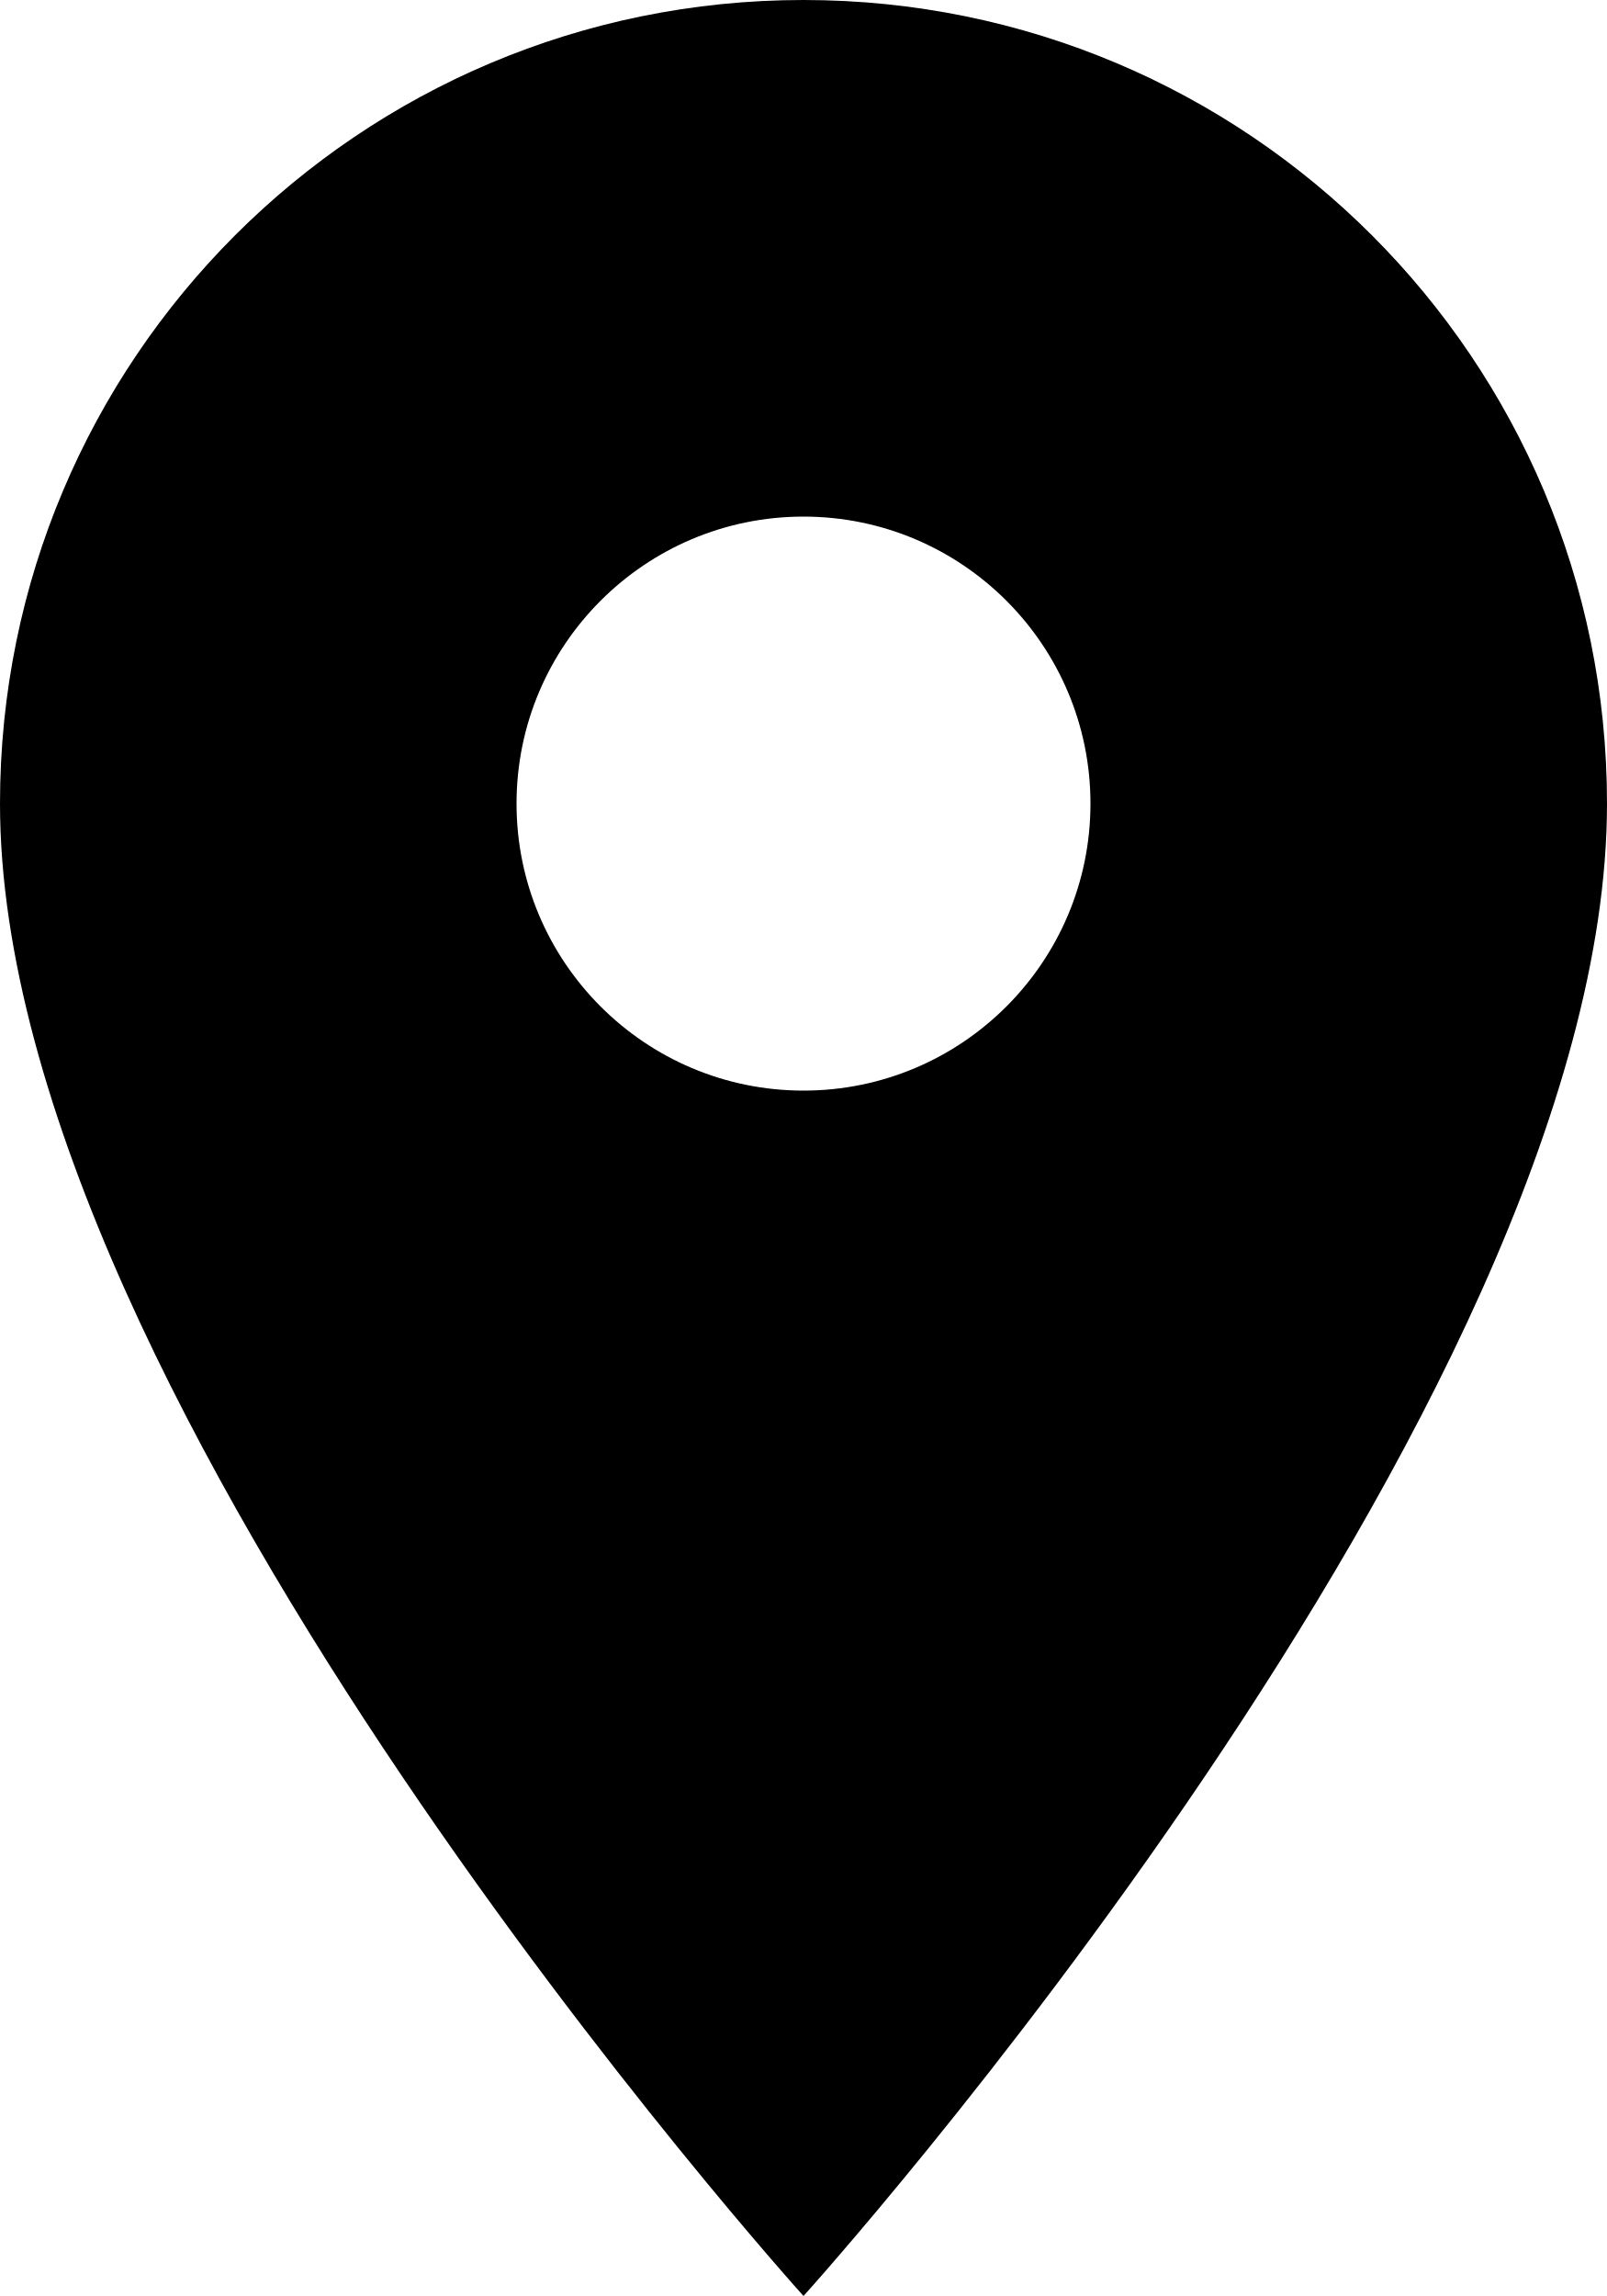
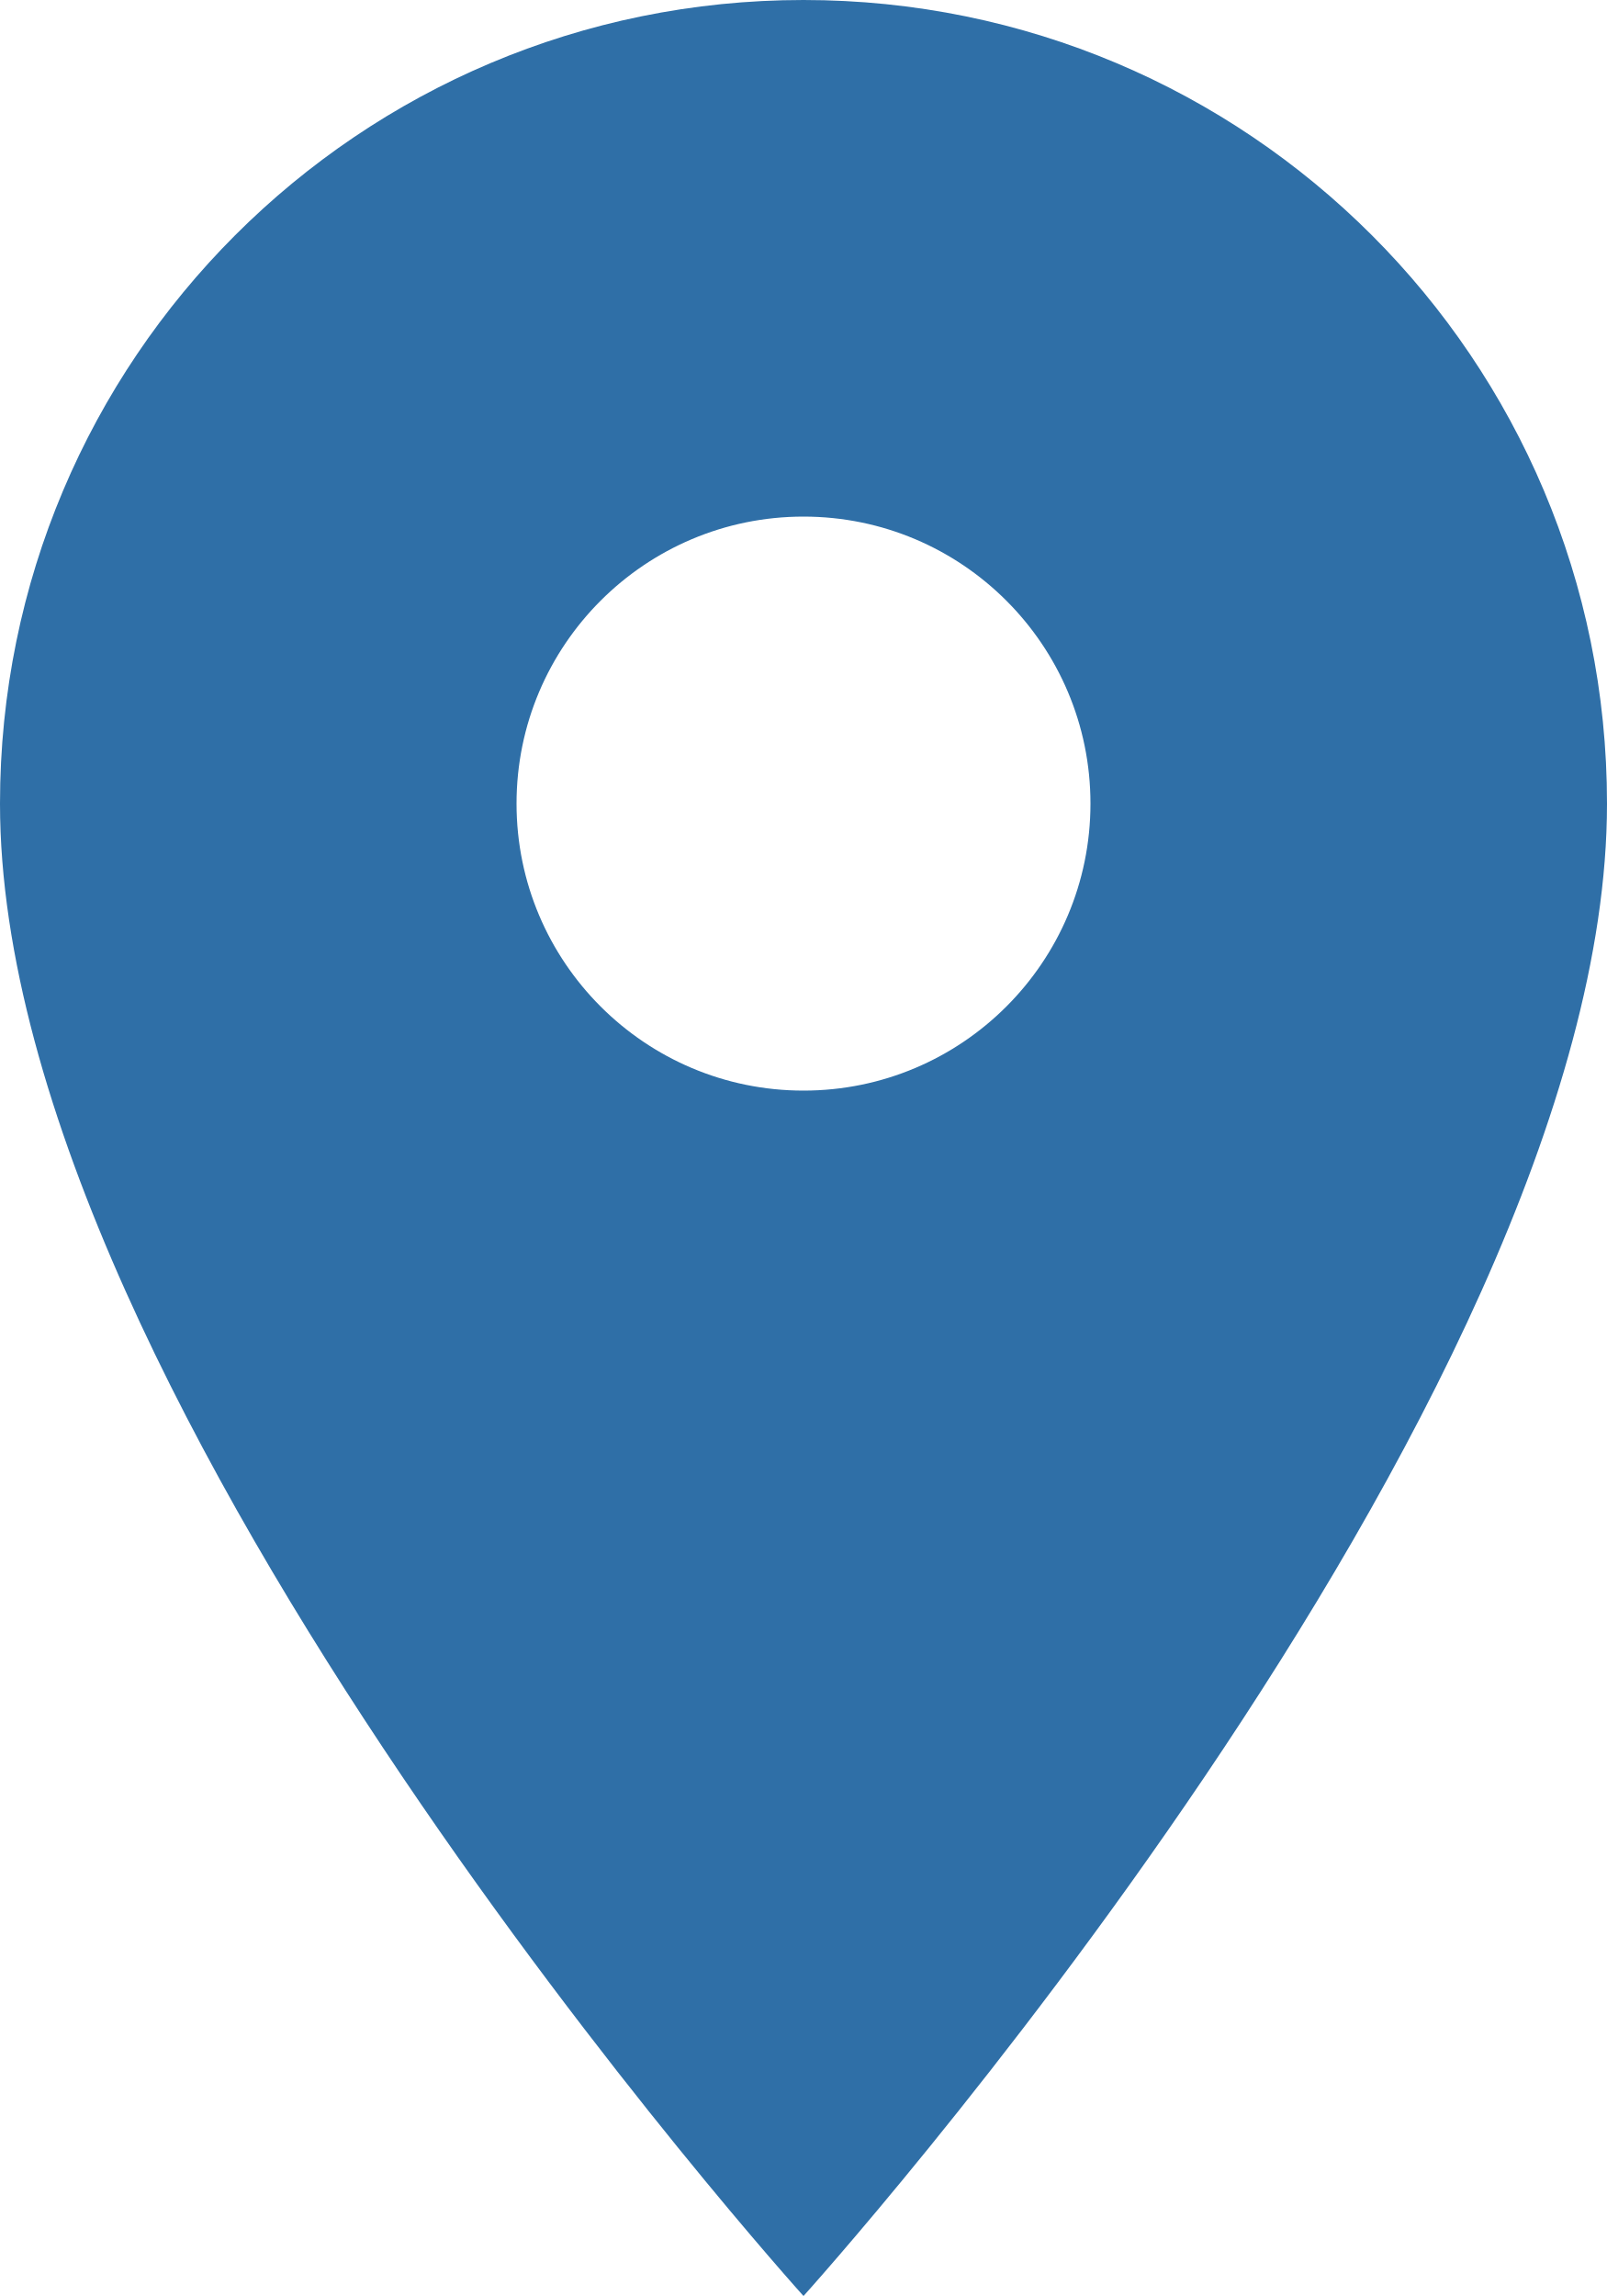
- <svg xmlns="http://www.w3.org/2000/svg" height="20" viewBox="0 0 14 20" fill="currentColor">
+ <svg xmlns="http://www.w3.org/2000/svg" height="20" viewBox="0 0 14 20" fill="#2f6fa7">
  <path fill-rule="evenodd" clip-rule="evenodd" d="M7 0C3.13 0 0 3.13 0 7C0 12.25 7 20 7 20C7 20 14 12.25 14 7C14 3.13 10.87 0 7 0ZM7 9.5C5.62 9.5 4.5 8.38 4.5 7C4.5 5.62 5.62 4.5 7 4.5C8.38 4.5 9.5 5.62 9.5 7C9.5 8.38 8.38 9.5 7 9.5Z" />
</svg>
